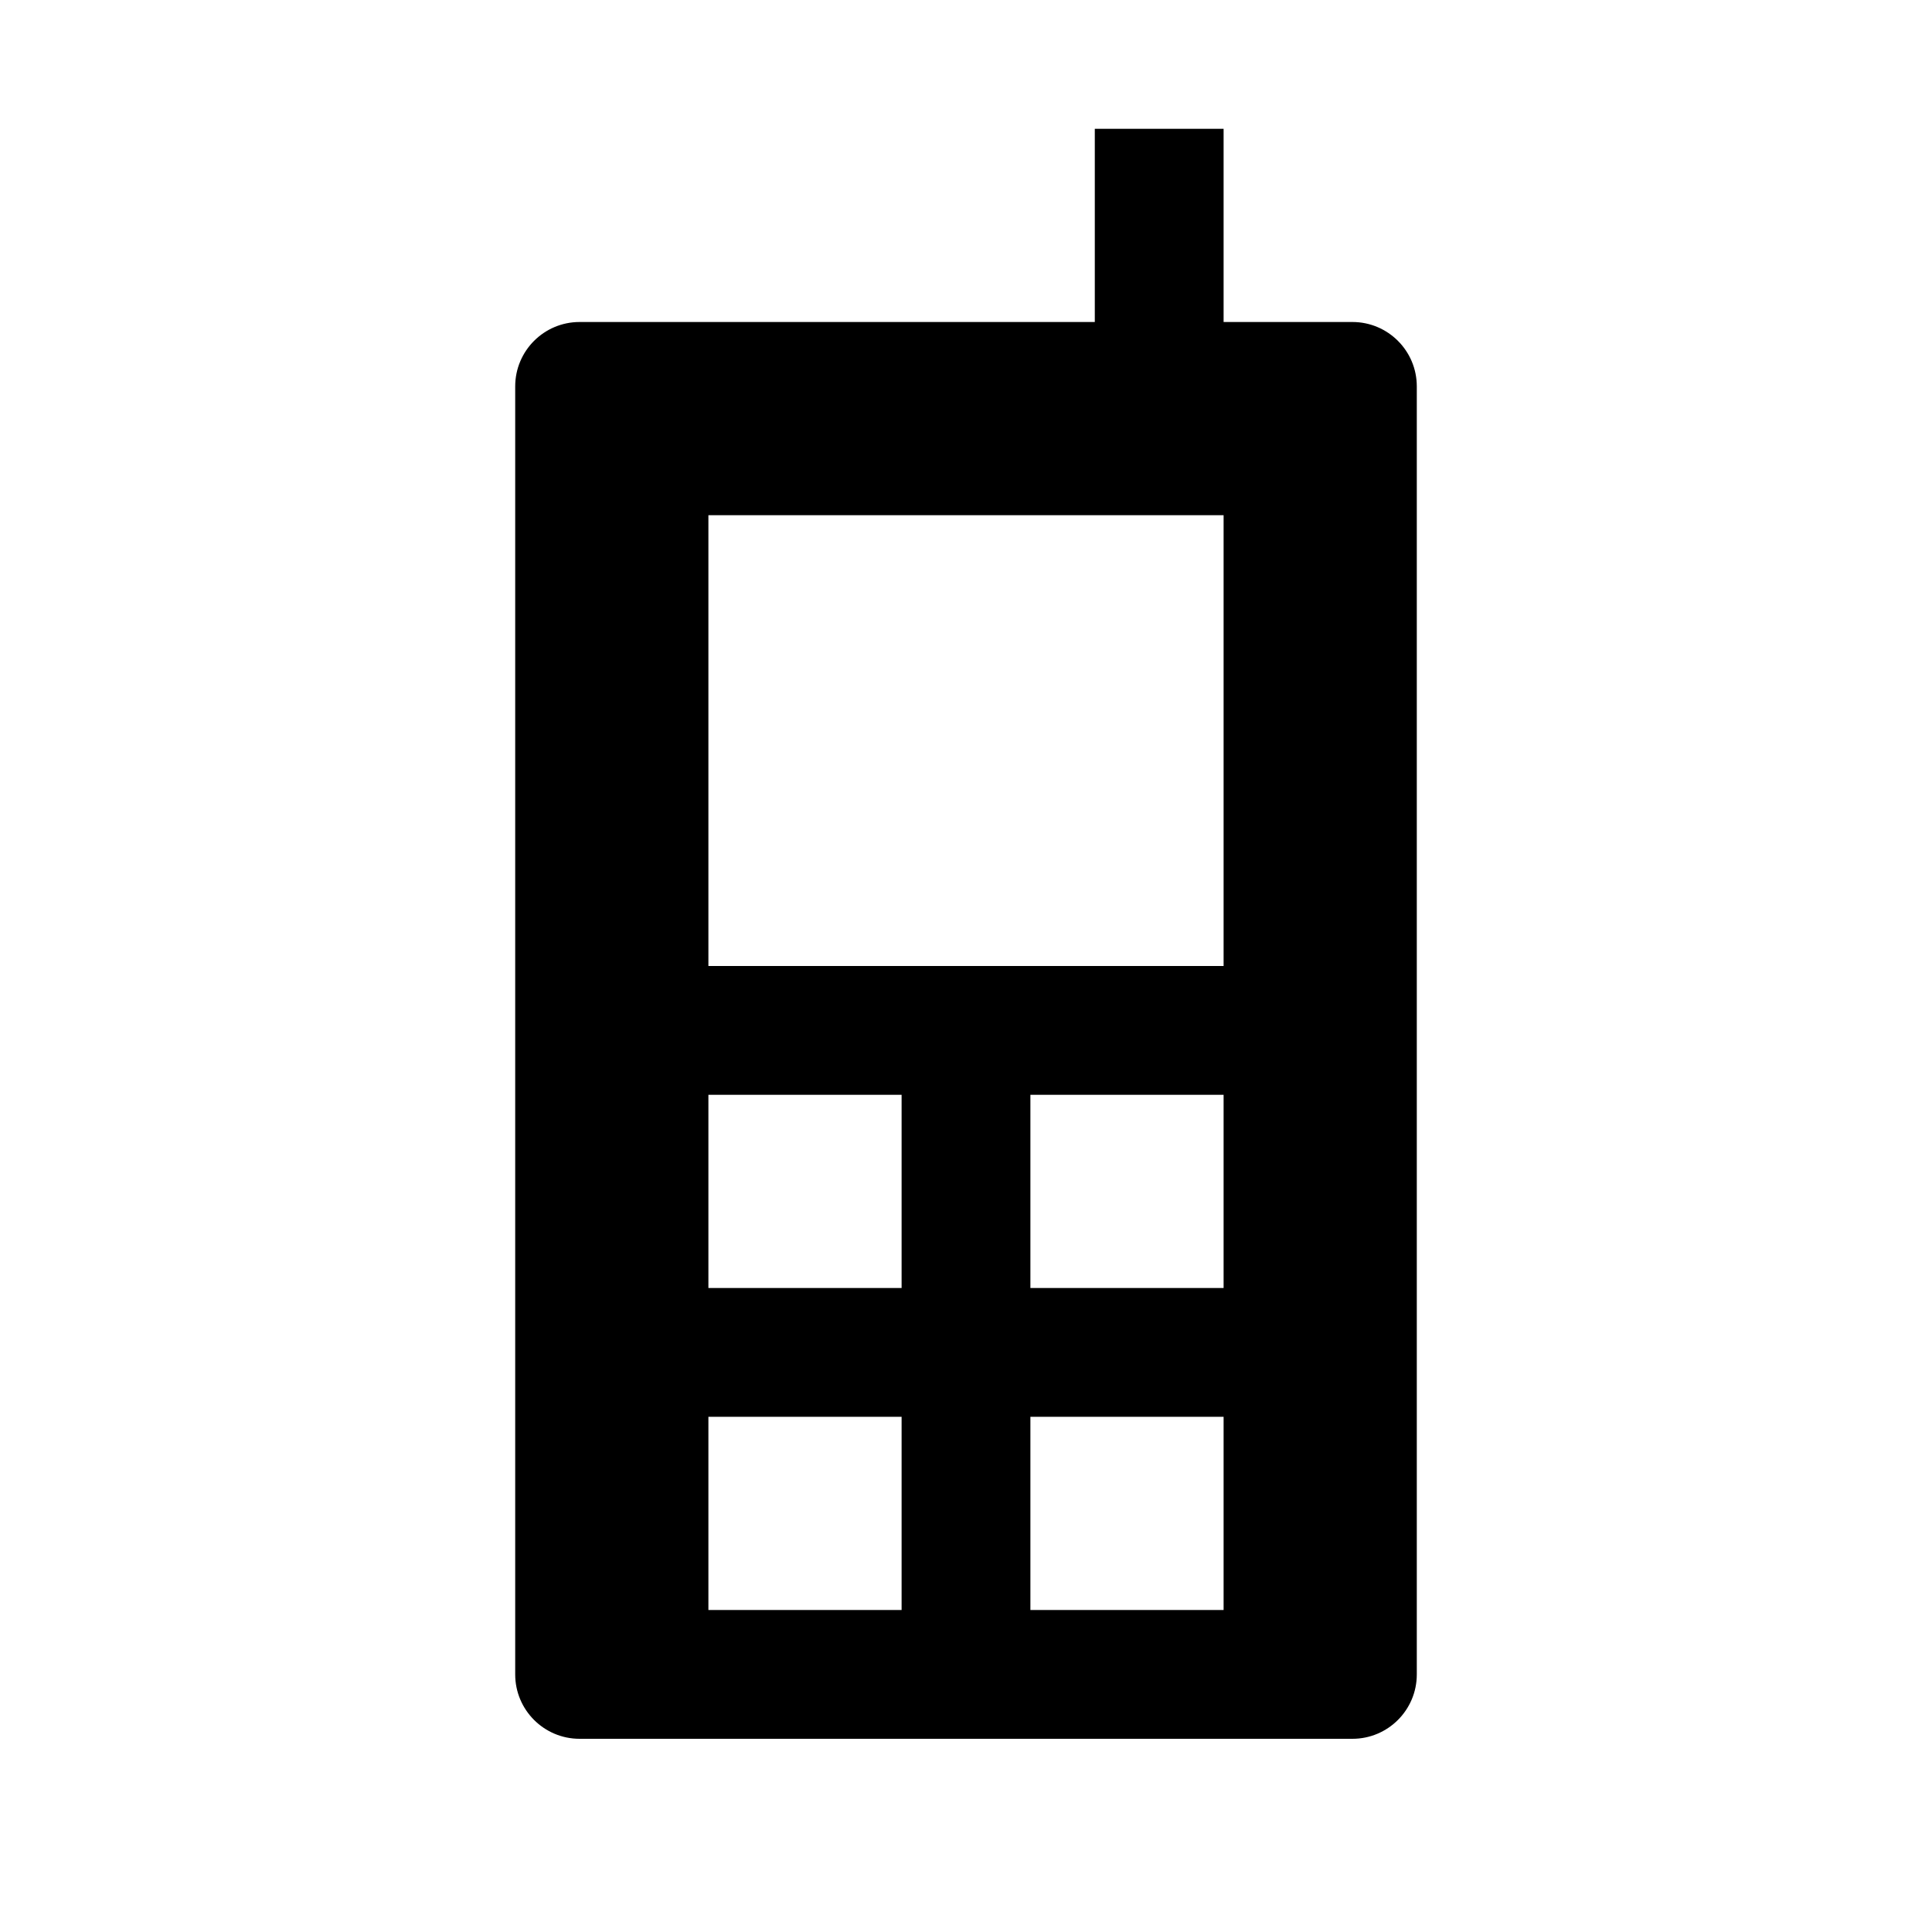
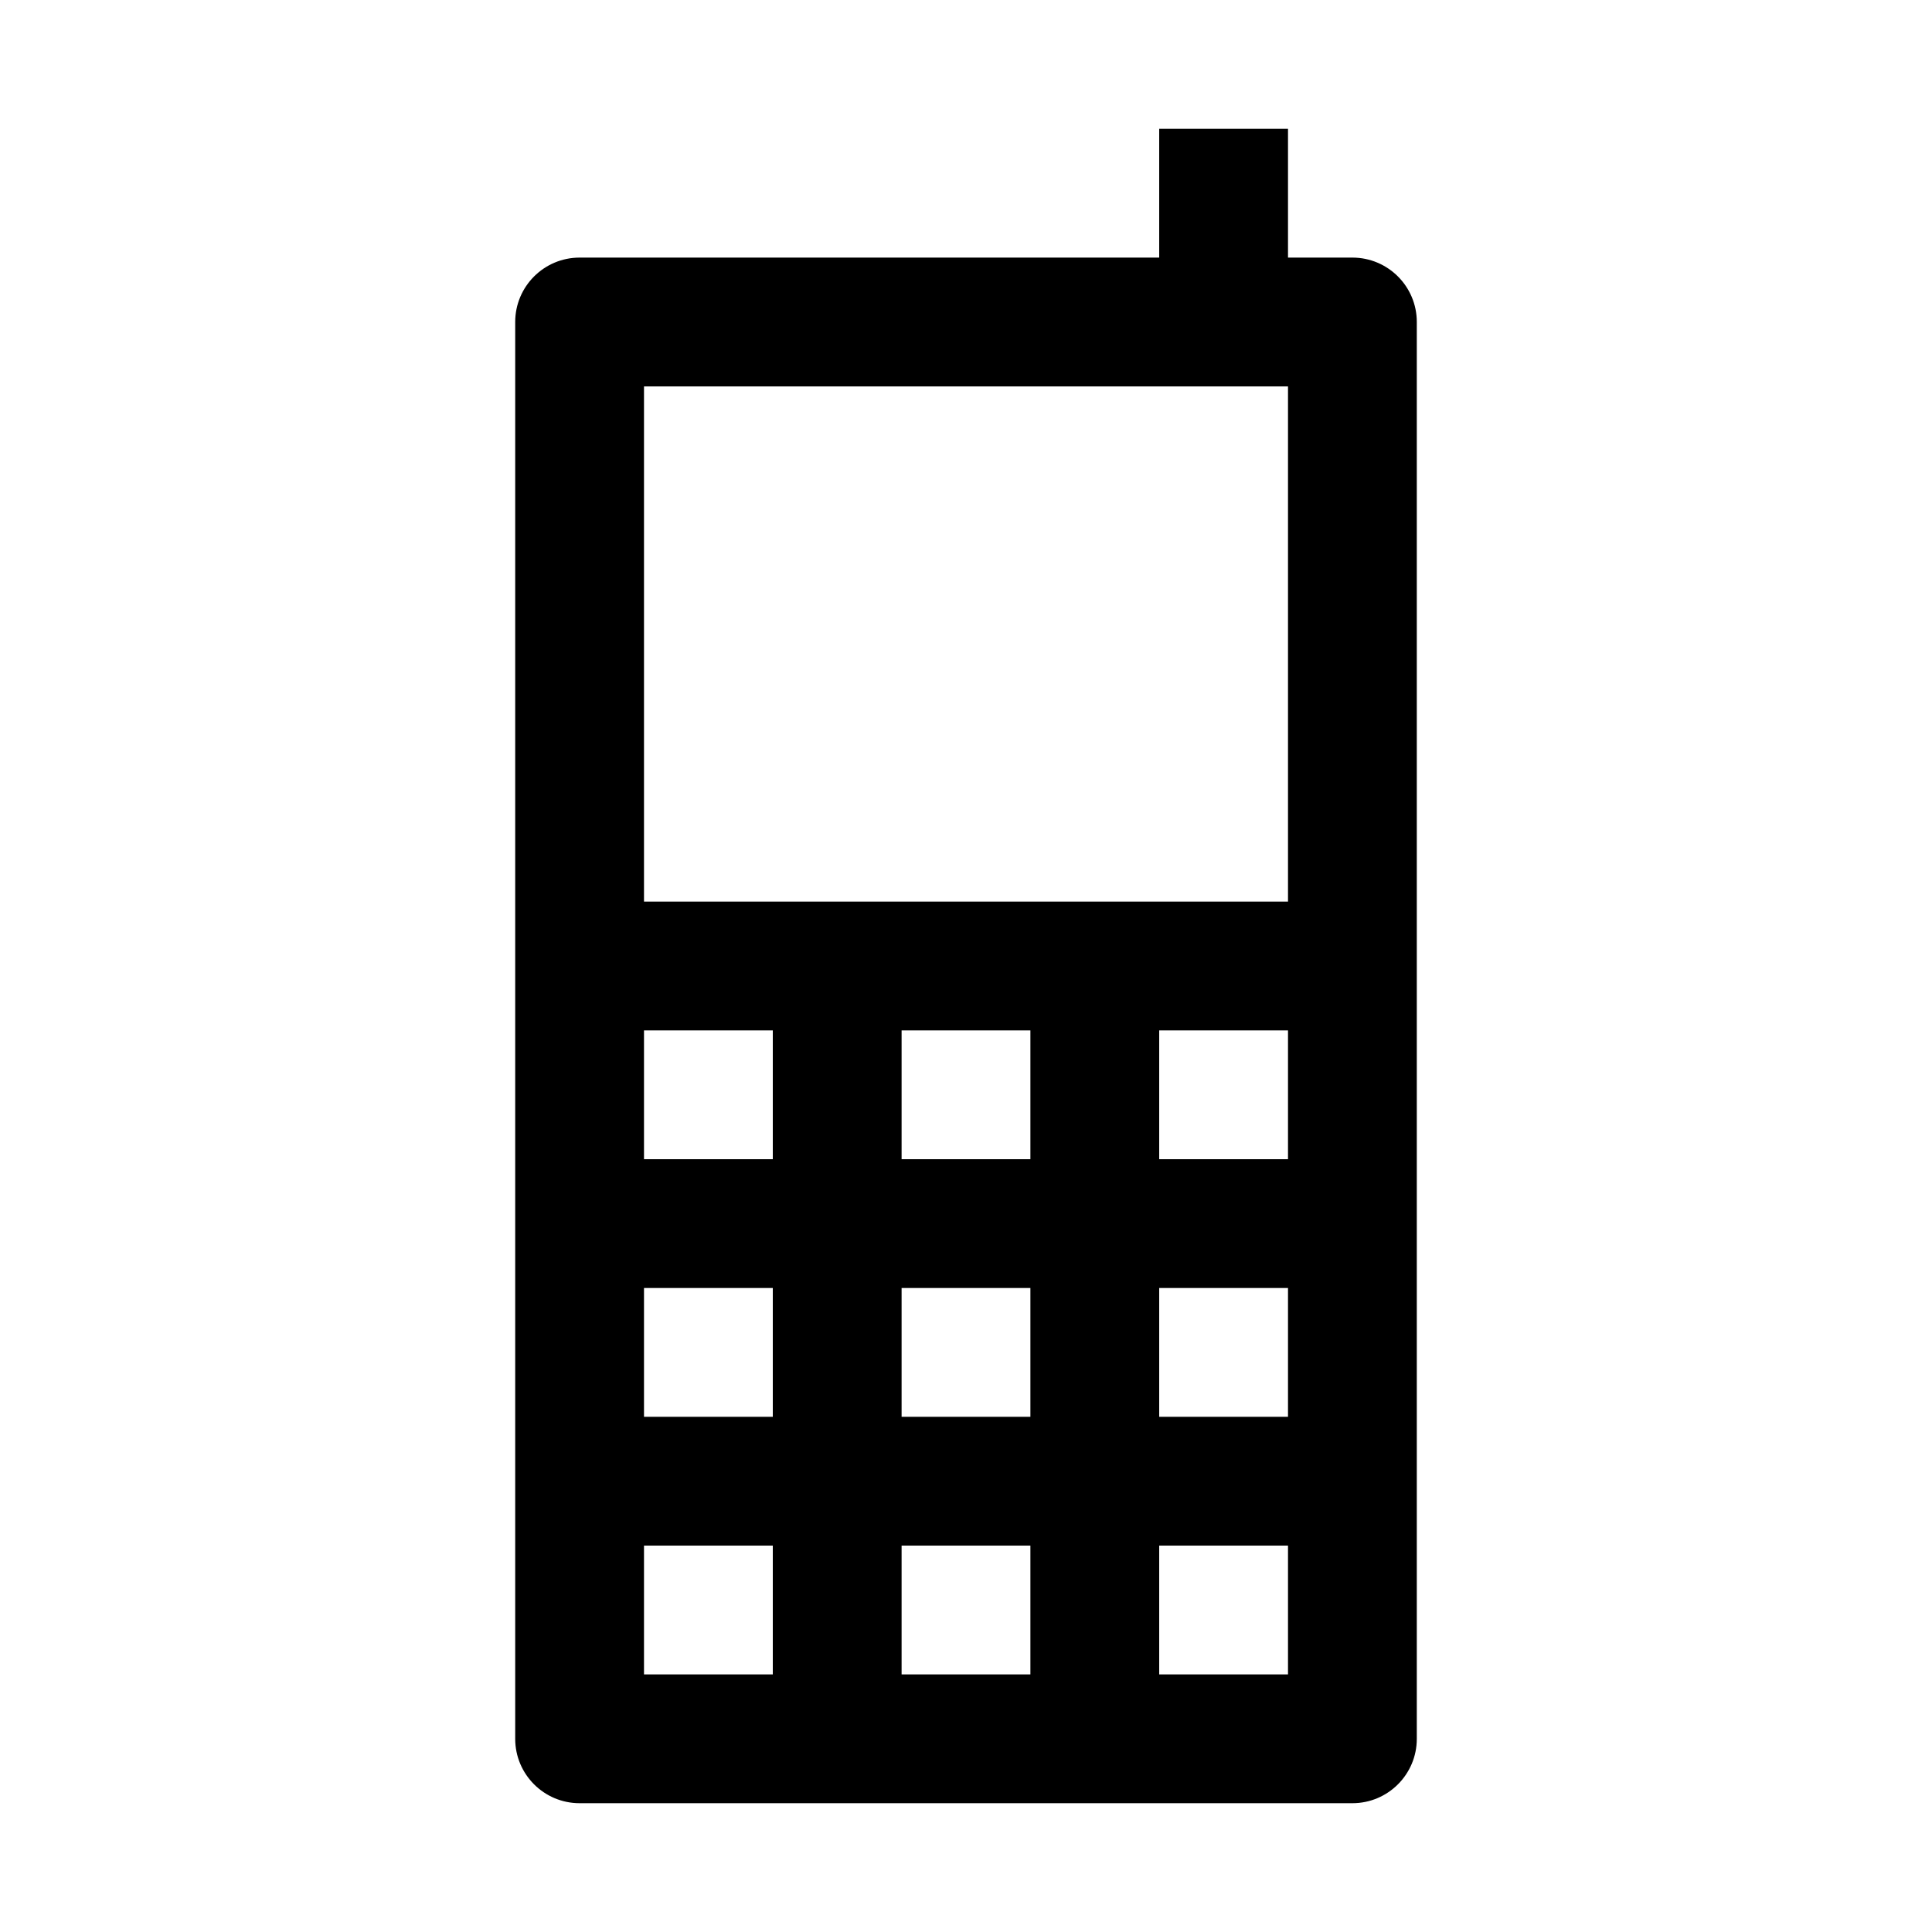
<svg xmlns="http://www.w3.org/2000/svg" width="15" height="15" viewBox="0 0 15 15">
  <g id="Layer_7" data-name="Layer 7">
-     <g id="_Group_" data-name="&lt;Group&gt;">
-       <path d="M10.5,2.5h-1V1h-1V2.5h-4A.5.5,0,0,0,4,3V13a.5.5,0,0,0,.5.5h6A.5.5,0,0,0,11,13V3A.5.5,0,0,0,10.5,2.5ZM7,12.5H5.5V11H7ZM7,10H5.5V8.5H7Zm2.5,2.5H8V11H9.5Zm0-2.5H8V8.5H9.5Zm0-2.5h-4V4h4Z" />
-     </g>
+     <path d="M10.5,2H10V1H9V2H4.5a.5.5,0,0,0-.5.5v11a.5.5,0,0,0,.5.5h6a.5.5,0,0,0,.5-.5V2.5A.5.5,0,0,0,10.5,2ZM6,13H5V12H6Zm0-2H5V10H6ZM6,9H5V8H6Zm2,4H7V12H8Zm0-2H7V10H8ZM8,9H7V8H8Zm2,4H9V12h1Zm0-2H9V10h1Zm0-2H9V8h1Zm0-2H5V3h5Z" />
  </g>
</svg>
